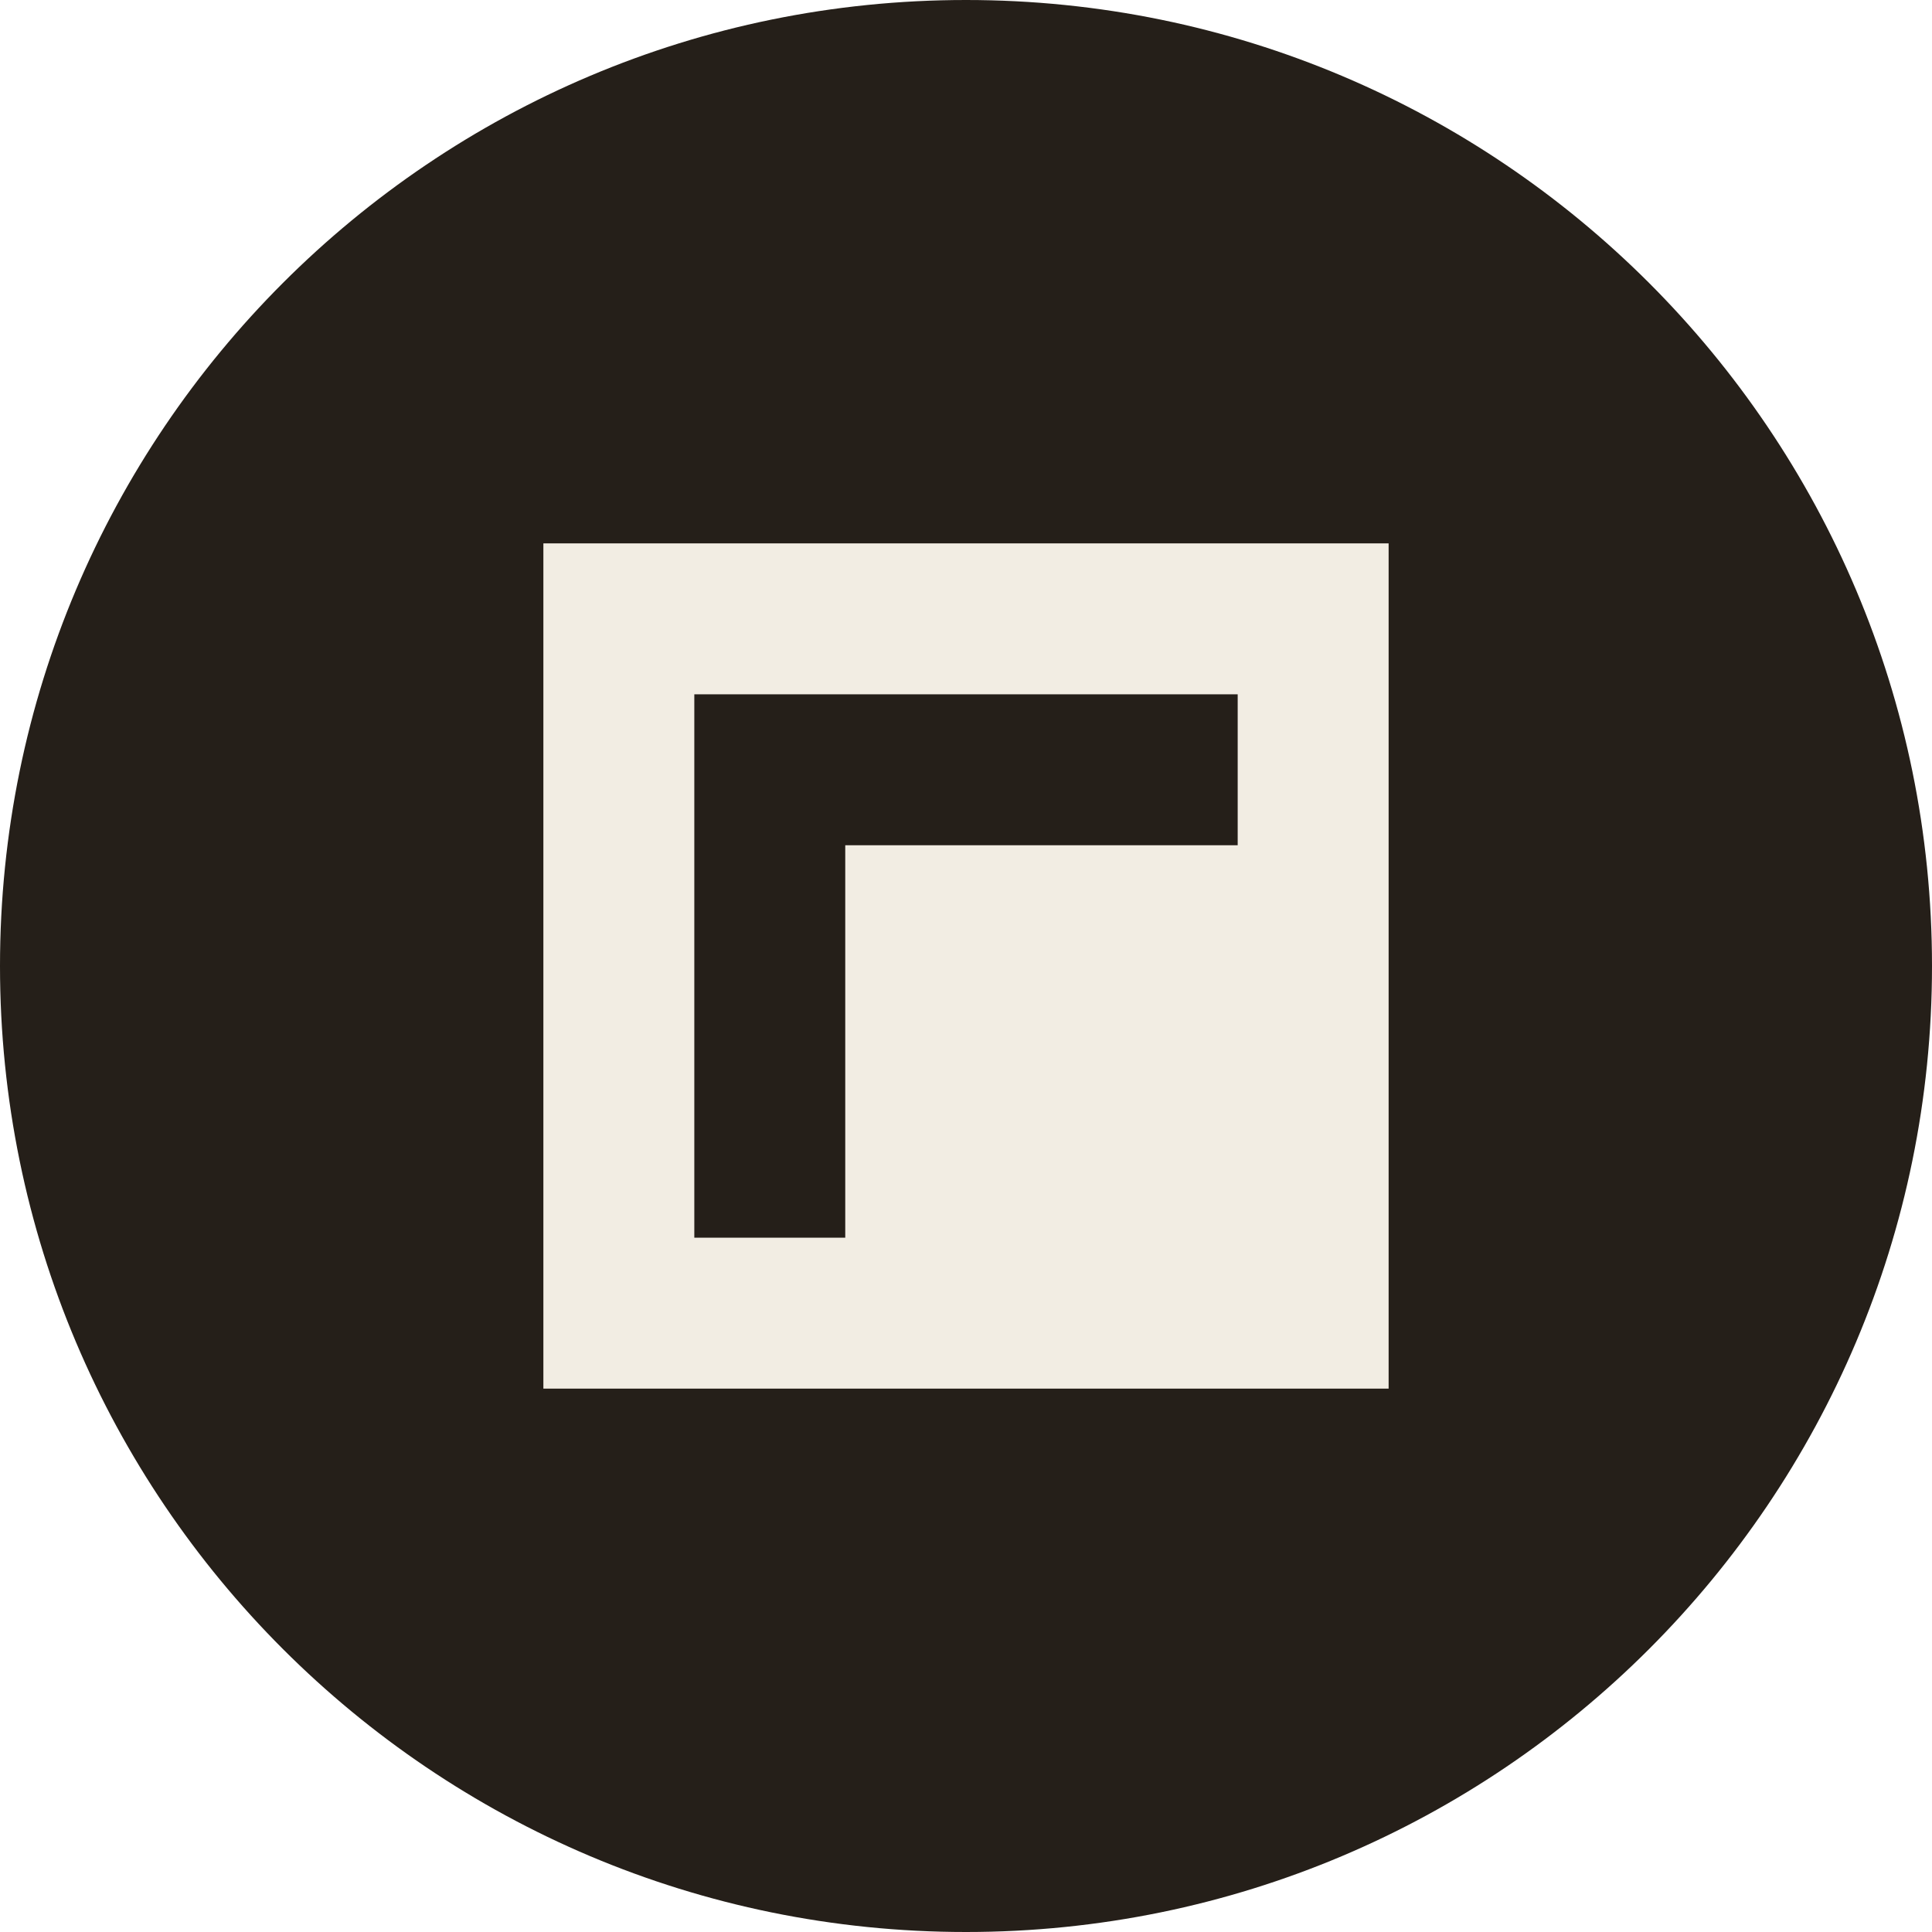
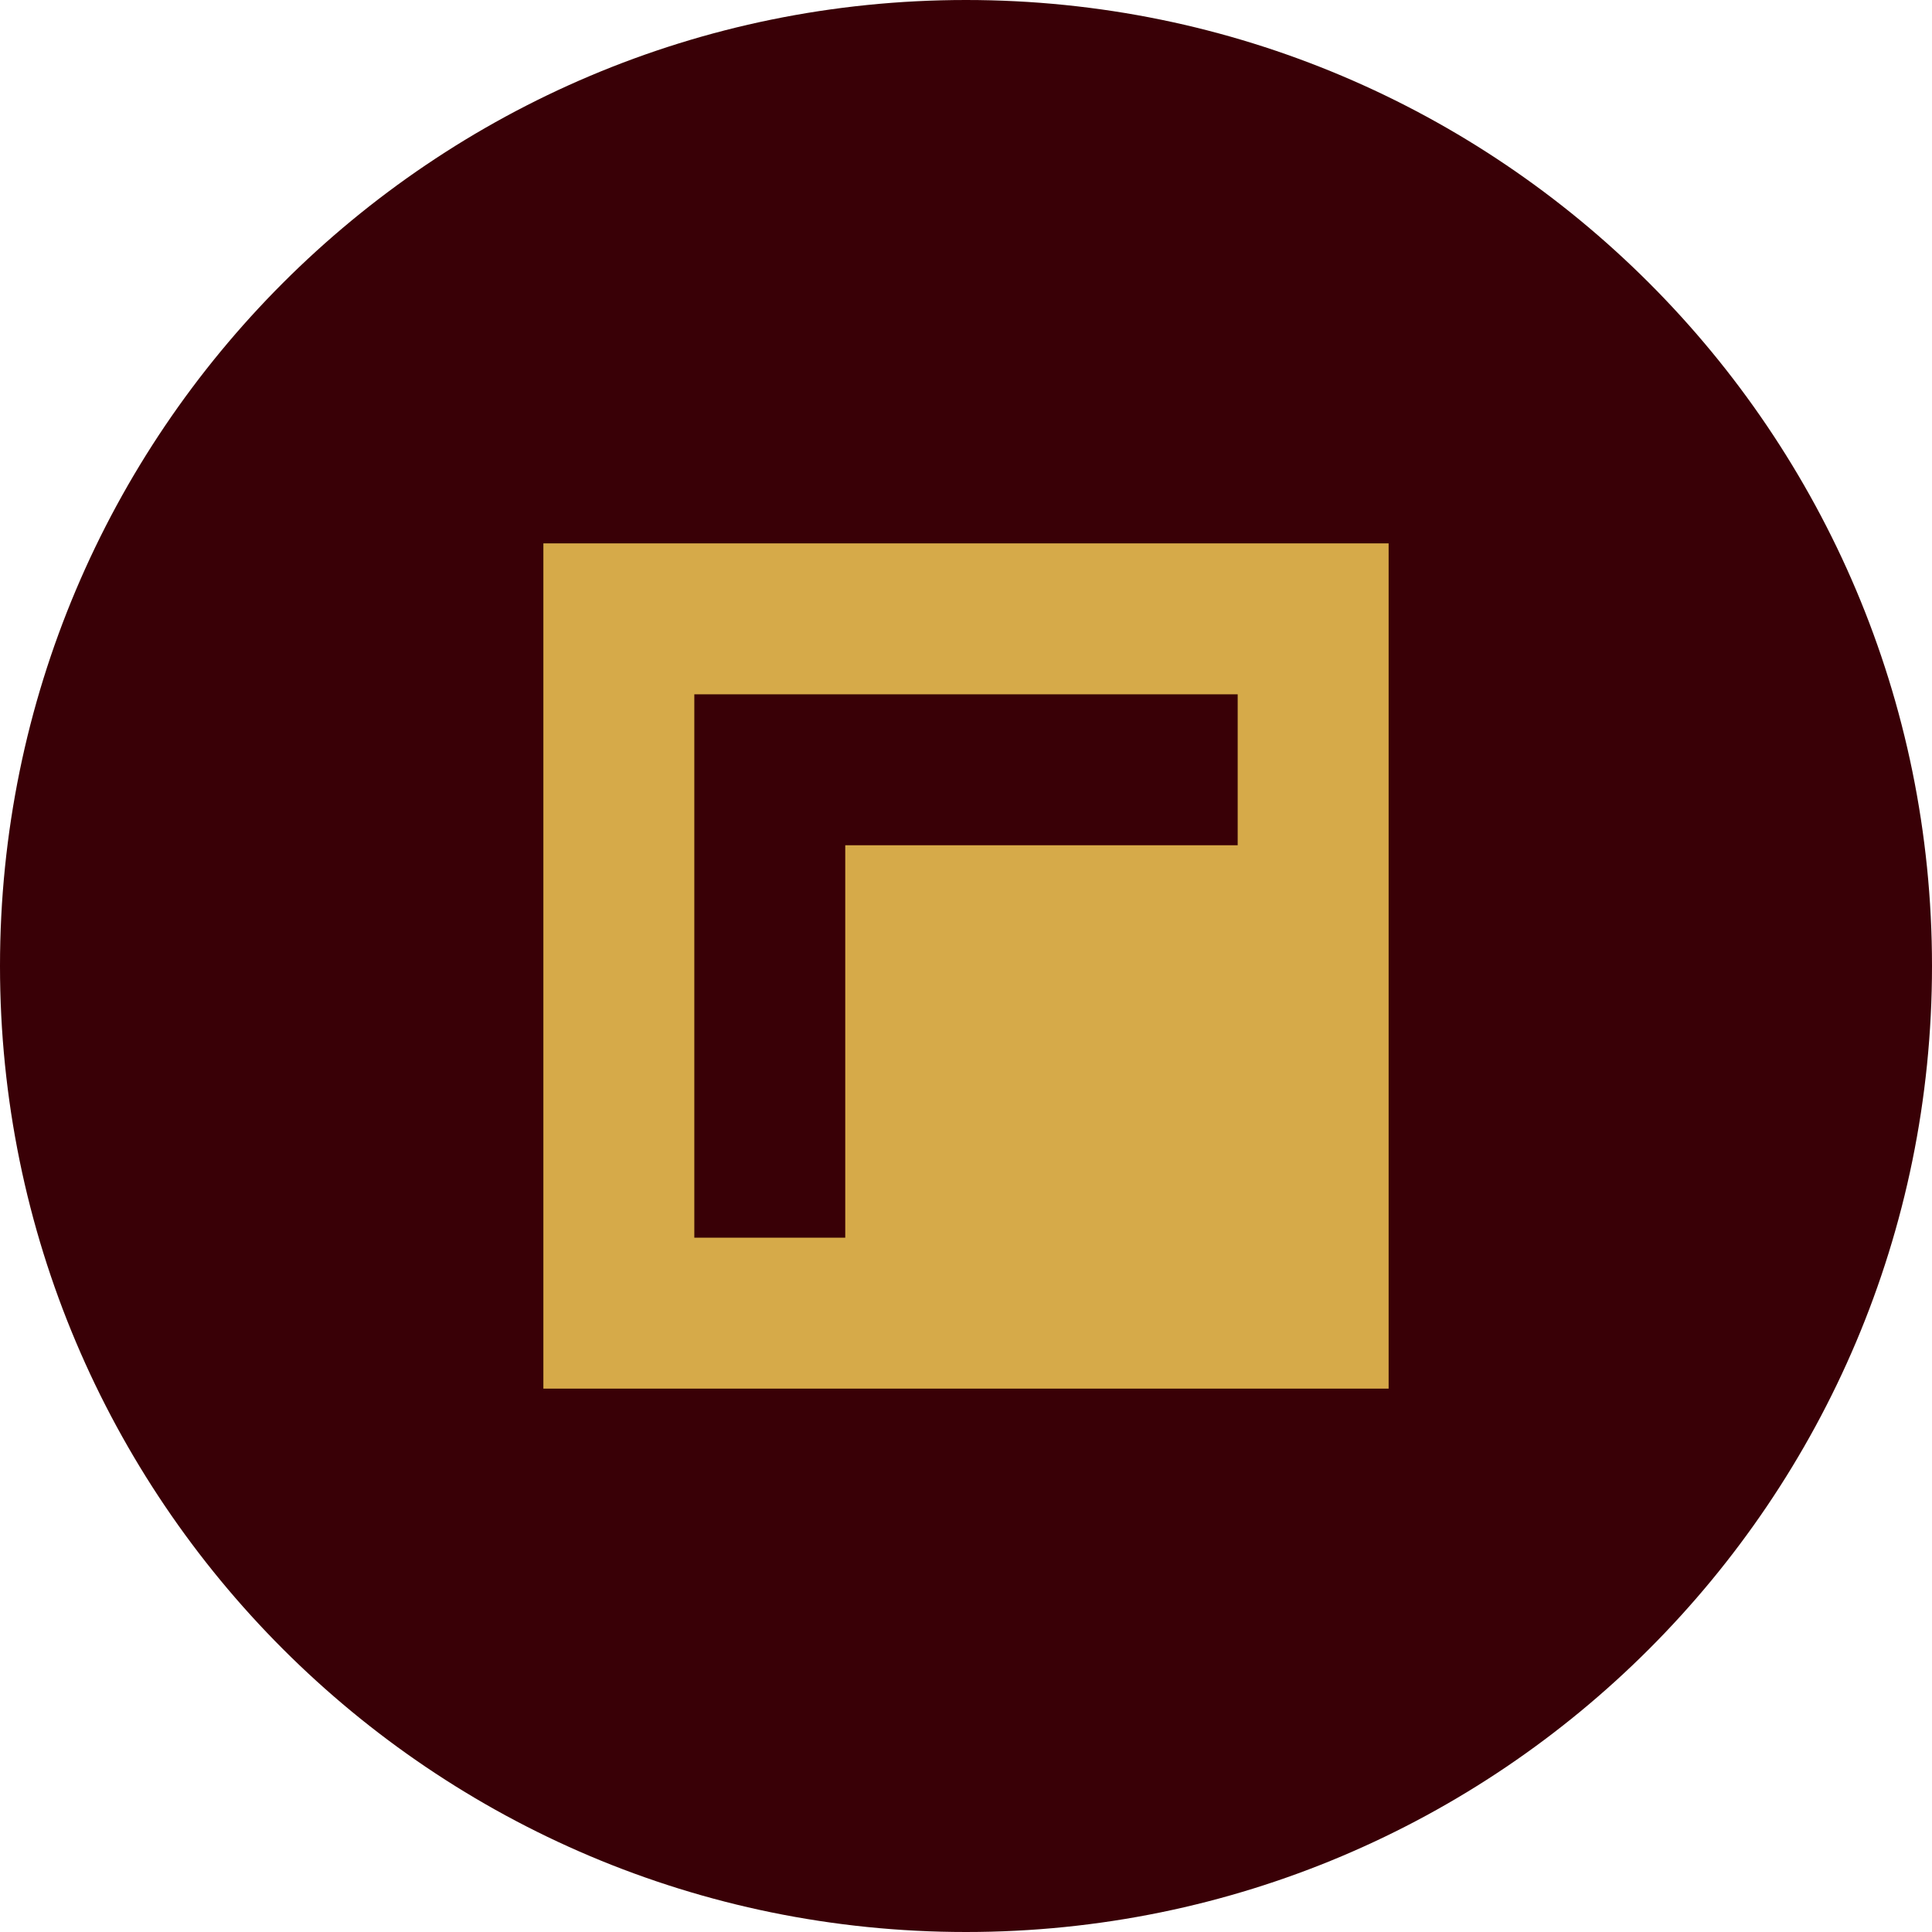
<svg xmlns="http://www.w3.org/2000/svg" viewBox="0 0 64 64" role="img" aria-label="Studio placeholder">
-   <rect width="64" height="64" rx="32" fill="#251f19" />
-   <path d="M18 46V18h28v28H18Zm5-5h18V23H23v18Zm5 0V28h13v13H28Z" fill="#f2ede3" />
+   <rect width="64" height="64" rx="32" fill="#390006" />
+   <path d="M18 46V18h28v28H18Zm5-5h18V23H23v18Zm5 0V28h13v13H28Z" fill="#d6aa49" />
</svg>
